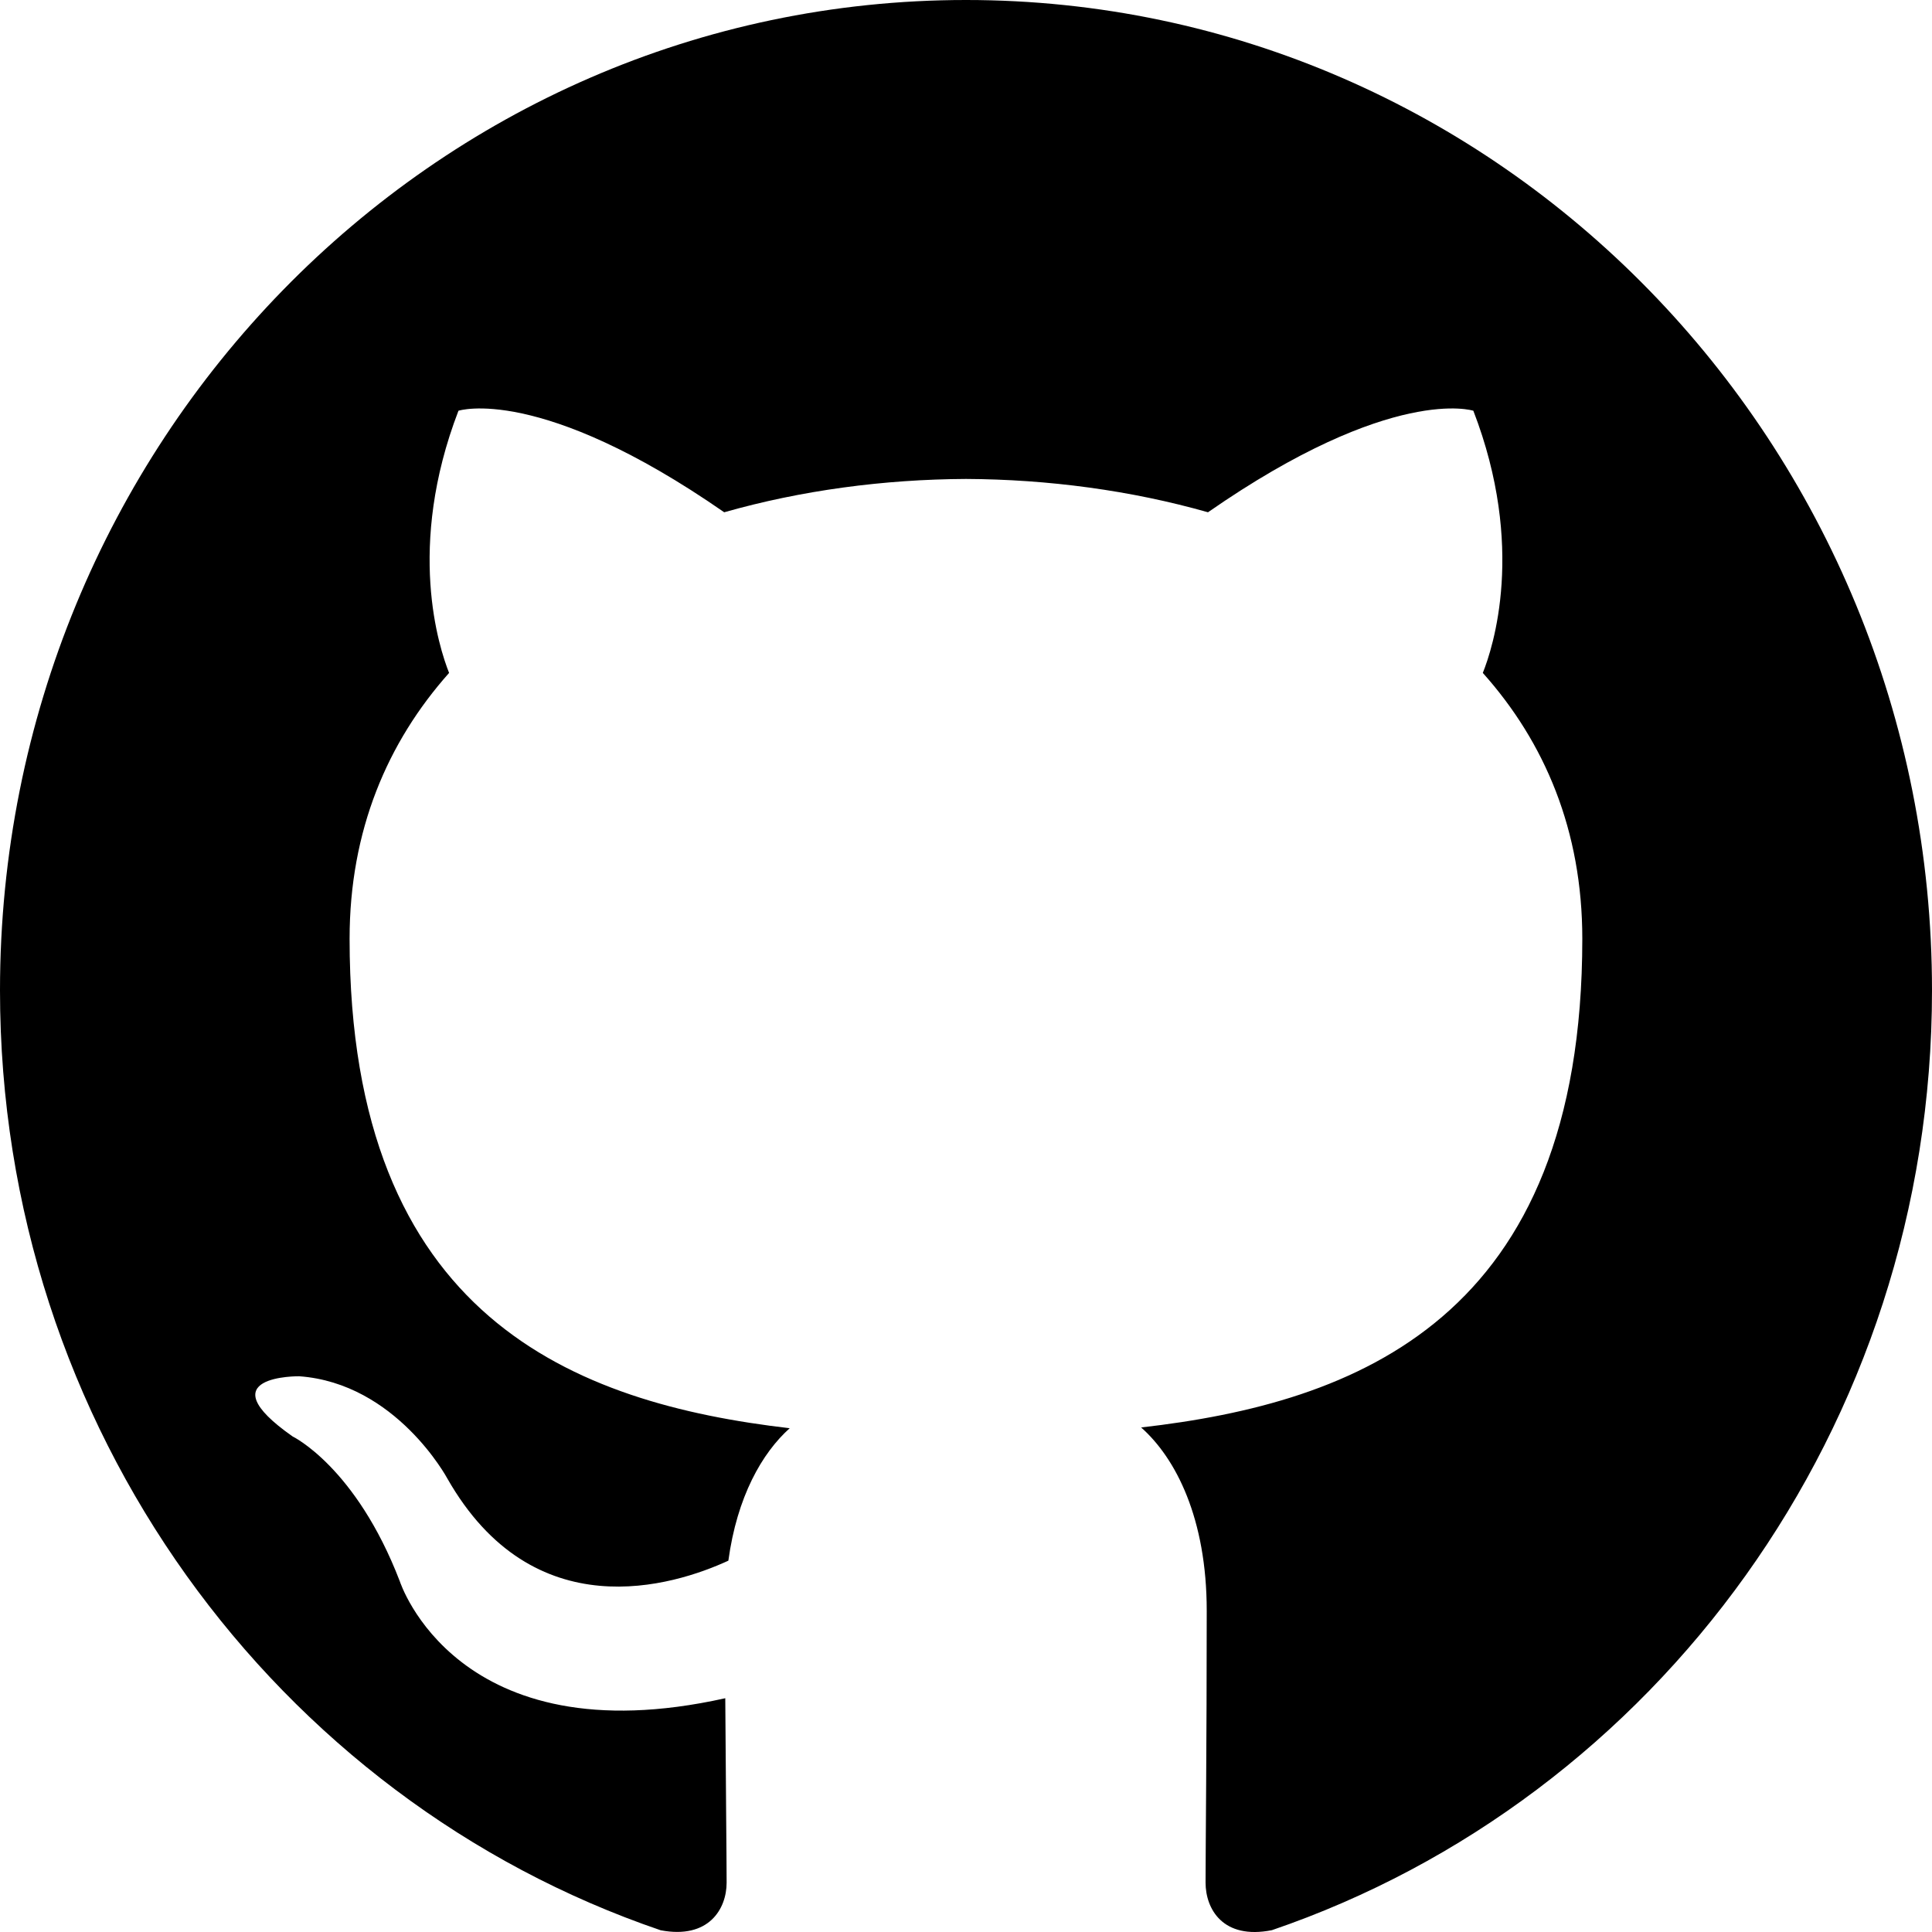
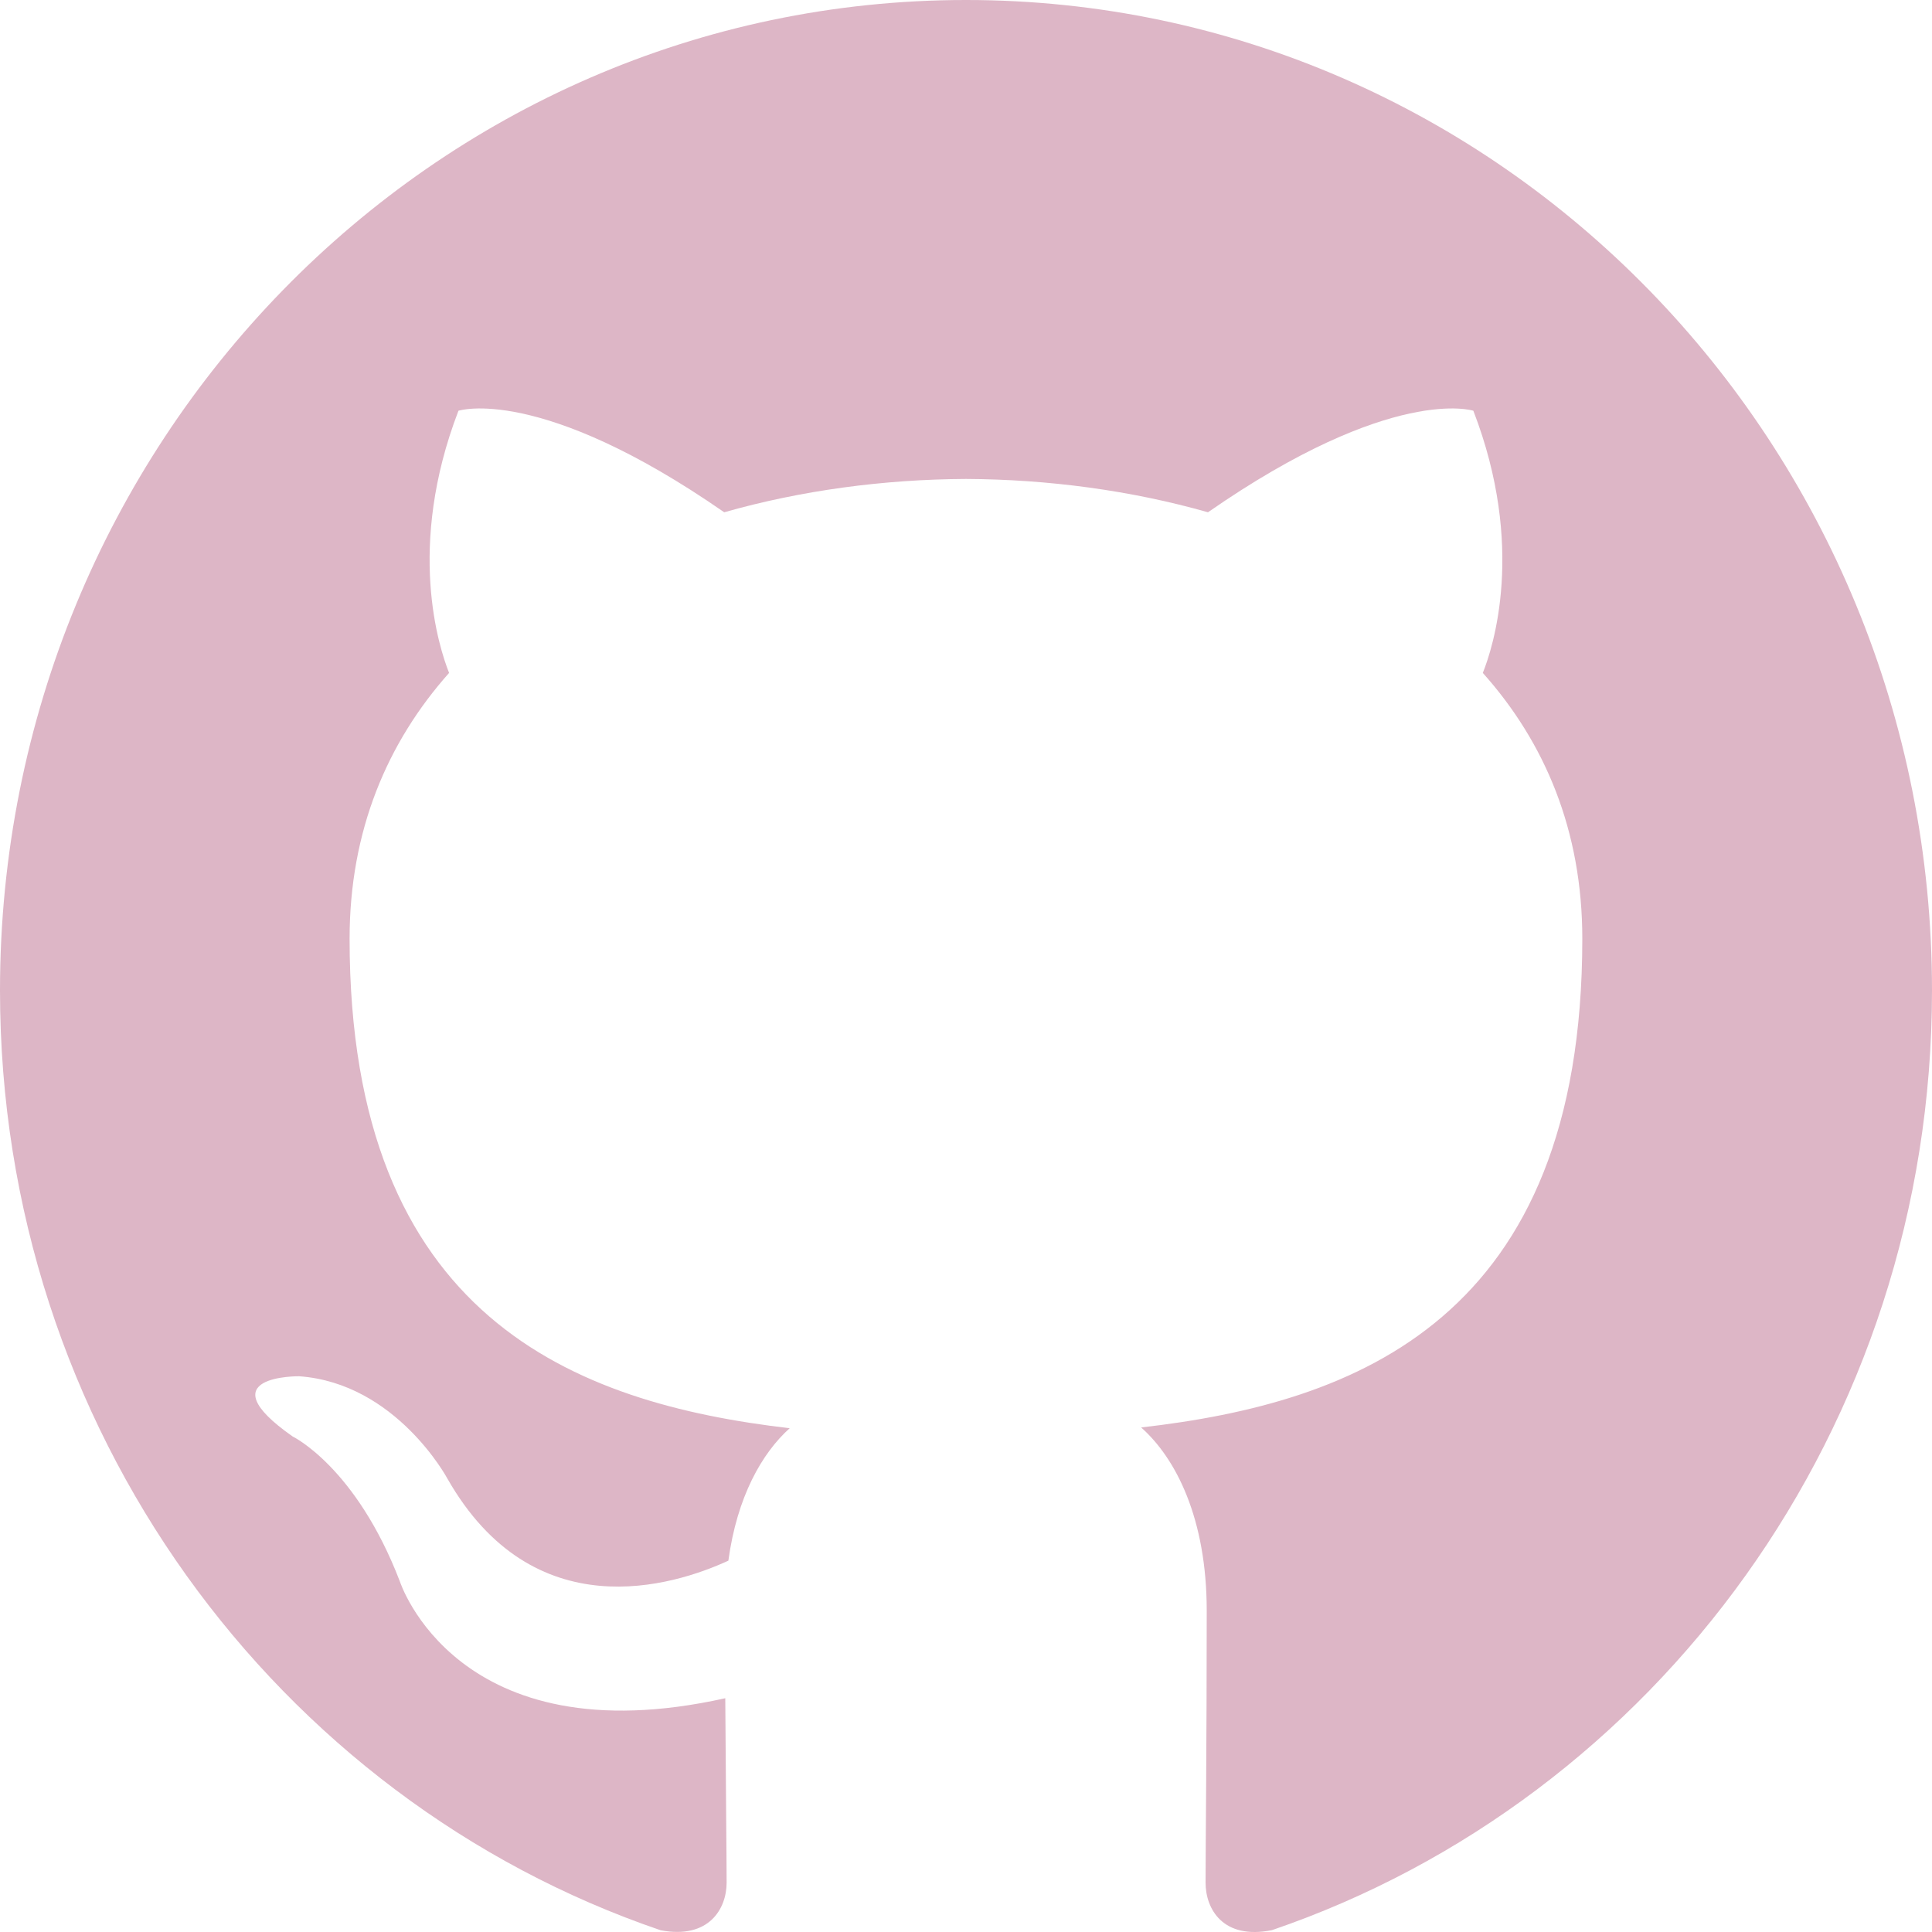
- <svg xmlns="http://www.w3.org/2000/svg" width="800px" height="800px" viewBox="0 0 20 20" version="1.1">
-   <defs>
- 
- </defs>
-   <g id="Page-1" stroke="none" stroke-width="1" fill="none" fill-rule="evenodd">
-     <g id="Dribbble-Light-Preview" transform="translate(-140, -7559)" fill="#000000">
-       <g id="icons" transform="translate(56, 160)">
-         <path d="M94,7399 C99.523,7399 104,7403.59 104,7409.253 C104,7413.782 101.138,7417.624 97.167,7418.981 C96.66,7419.082 96.48,7418.762 96.48,7418.489 C96.48,7418.151 96.492,7417.047 96.492,7415.675 C96.492,7414.719 96.172,7414.095 95.813,7413.777 C98.04,7413.523 100.38,7412.656 100.38,7408.718 C100.38,7407.598 99.992,7406.684 99.35,7405.966 C99.454,7405.707 99.797,7404.664 99.252,7403.252 C99.252,7403.252 98.414,7402.977 96.505,7404.303 C95.706,7404.076 94.85,7403.962 94,7403.958 C93.15,7403.962 92.295,7404.076 91.497,7404.303 C89.586,7402.977 88.746,7403.252 88.746,7403.252 C88.203,7404.664 88.546,7405.707 88.649,7405.966 C88.01,7406.684 87.619,7407.598 87.619,7408.718 C87.619,7412.646 89.954,7413.526 92.175,7413.785 C91.889,7414.041 91.63,7414.493 91.54,7415.156 C90.97,7415.418 89.522,7415.871 88.63,7414.304 C88.63,7414.304 88.101,7413.319 87.097,7413.247 C87.097,7413.247 86.122,7413.234 87.029,7413.87 C87.029,7413.87 87.684,7414.185 88.139,7415.37 C88.139,7415.37 88.726,7417.2 91.508,7416.58 C91.513,7417.437 91.522,7418.245 91.522,7418.489 C91.522,7418.76 91.338,7419.077 90.839,7418.982 C86.865,7417.627 84,7413.783 84,7409.253 C84,7403.59 88.478,7399 94,7399" id="github-[#142]">
- 
- </path>
+ <svg xmlns="http://www.w3.org/2000/svg" width="800px" height="800px" viewBox="0 0 20 20" version="1.1" fill="#DDB6C6">
+   <g id="SVGRepo_bgCarrier" stroke-width="0" />
+   <g id="SVGRepo_tracerCarrier" stroke-linecap="round" stroke-linejoin="round" />
+   <g id="SVGRepo_iconCarrier">
+     <defs> </defs>
+     <g id="Page-1" stroke="none" stroke-width="1" fill="none" fill-rule="evenodd">
+       <g id="Dribbble-Light-Preview" transform="translate(-140, -7559)" fill="#DDB6C6">
+         <g id="icons" transform="translate(56, 160)">
+           <path d="M94,7399 C99.523,7399 104,7403.59 104,7409.253 C104,7413.782 101.138,7417.624 97.167,7418.981 C96.66,7419.082 96.48,7418.762 96.48,7418.489 C96.48,7418.151 96.492,7417.047 96.492,7415.675 C96.492,7414.719 96.172,7414.095 95.813,7413.777 C98.04,7413.523 100.38,7412.656 100.38,7408.718 C100.38,7407.598 99.992,7406.684 99.35,7405.966 C99.454,7405.707 99.797,7404.664 99.252,7403.252 C99.252,7403.252 98.414,7402.977 96.505,7404.303 C95.706,7404.076 94.85,7403.962 94,7403.958 C93.15,7403.962 92.295,7404.076 91.497,7404.303 C89.586,7402.977 88.746,7403.252 88.746,7403.252 C88.203,7404.664 88.546,7405.707 88.649,7405.966 C88.01,7406.684 87.619,7407.598 87.619,7408.718 C87.619,7412.646 89.954,7413.526 92.175,7413.785 C91.889,7414.041 91.63,7414.493 91.54,7415.156 C90.97,7415.418 89.522,7415.871 88.63,7414.304 C88.63,7414.304 88.101,7413.319 87.097,7413.247 C87.097,7413.247 86.122,7413.234 87.029,7413.87 C87.029,7413.87 87.684,7414.185 88.139,7415.37 C88.139,7415.37 88.726,7417.2 91.508,7416.58 C91.513,7417.437 91.522,7418.245 91.522,7418.489 C91.522,7418.76 91.338,7419.077 90.839,7418.982 C86.865,7417.627 84,7413.783 84,7409.253 C84,7403.59 88.478,7399 94,7399" id="github-[#DDB6C6]"> </path>
+         </g>
      </g>
    </g>
  </g>
</svg>
